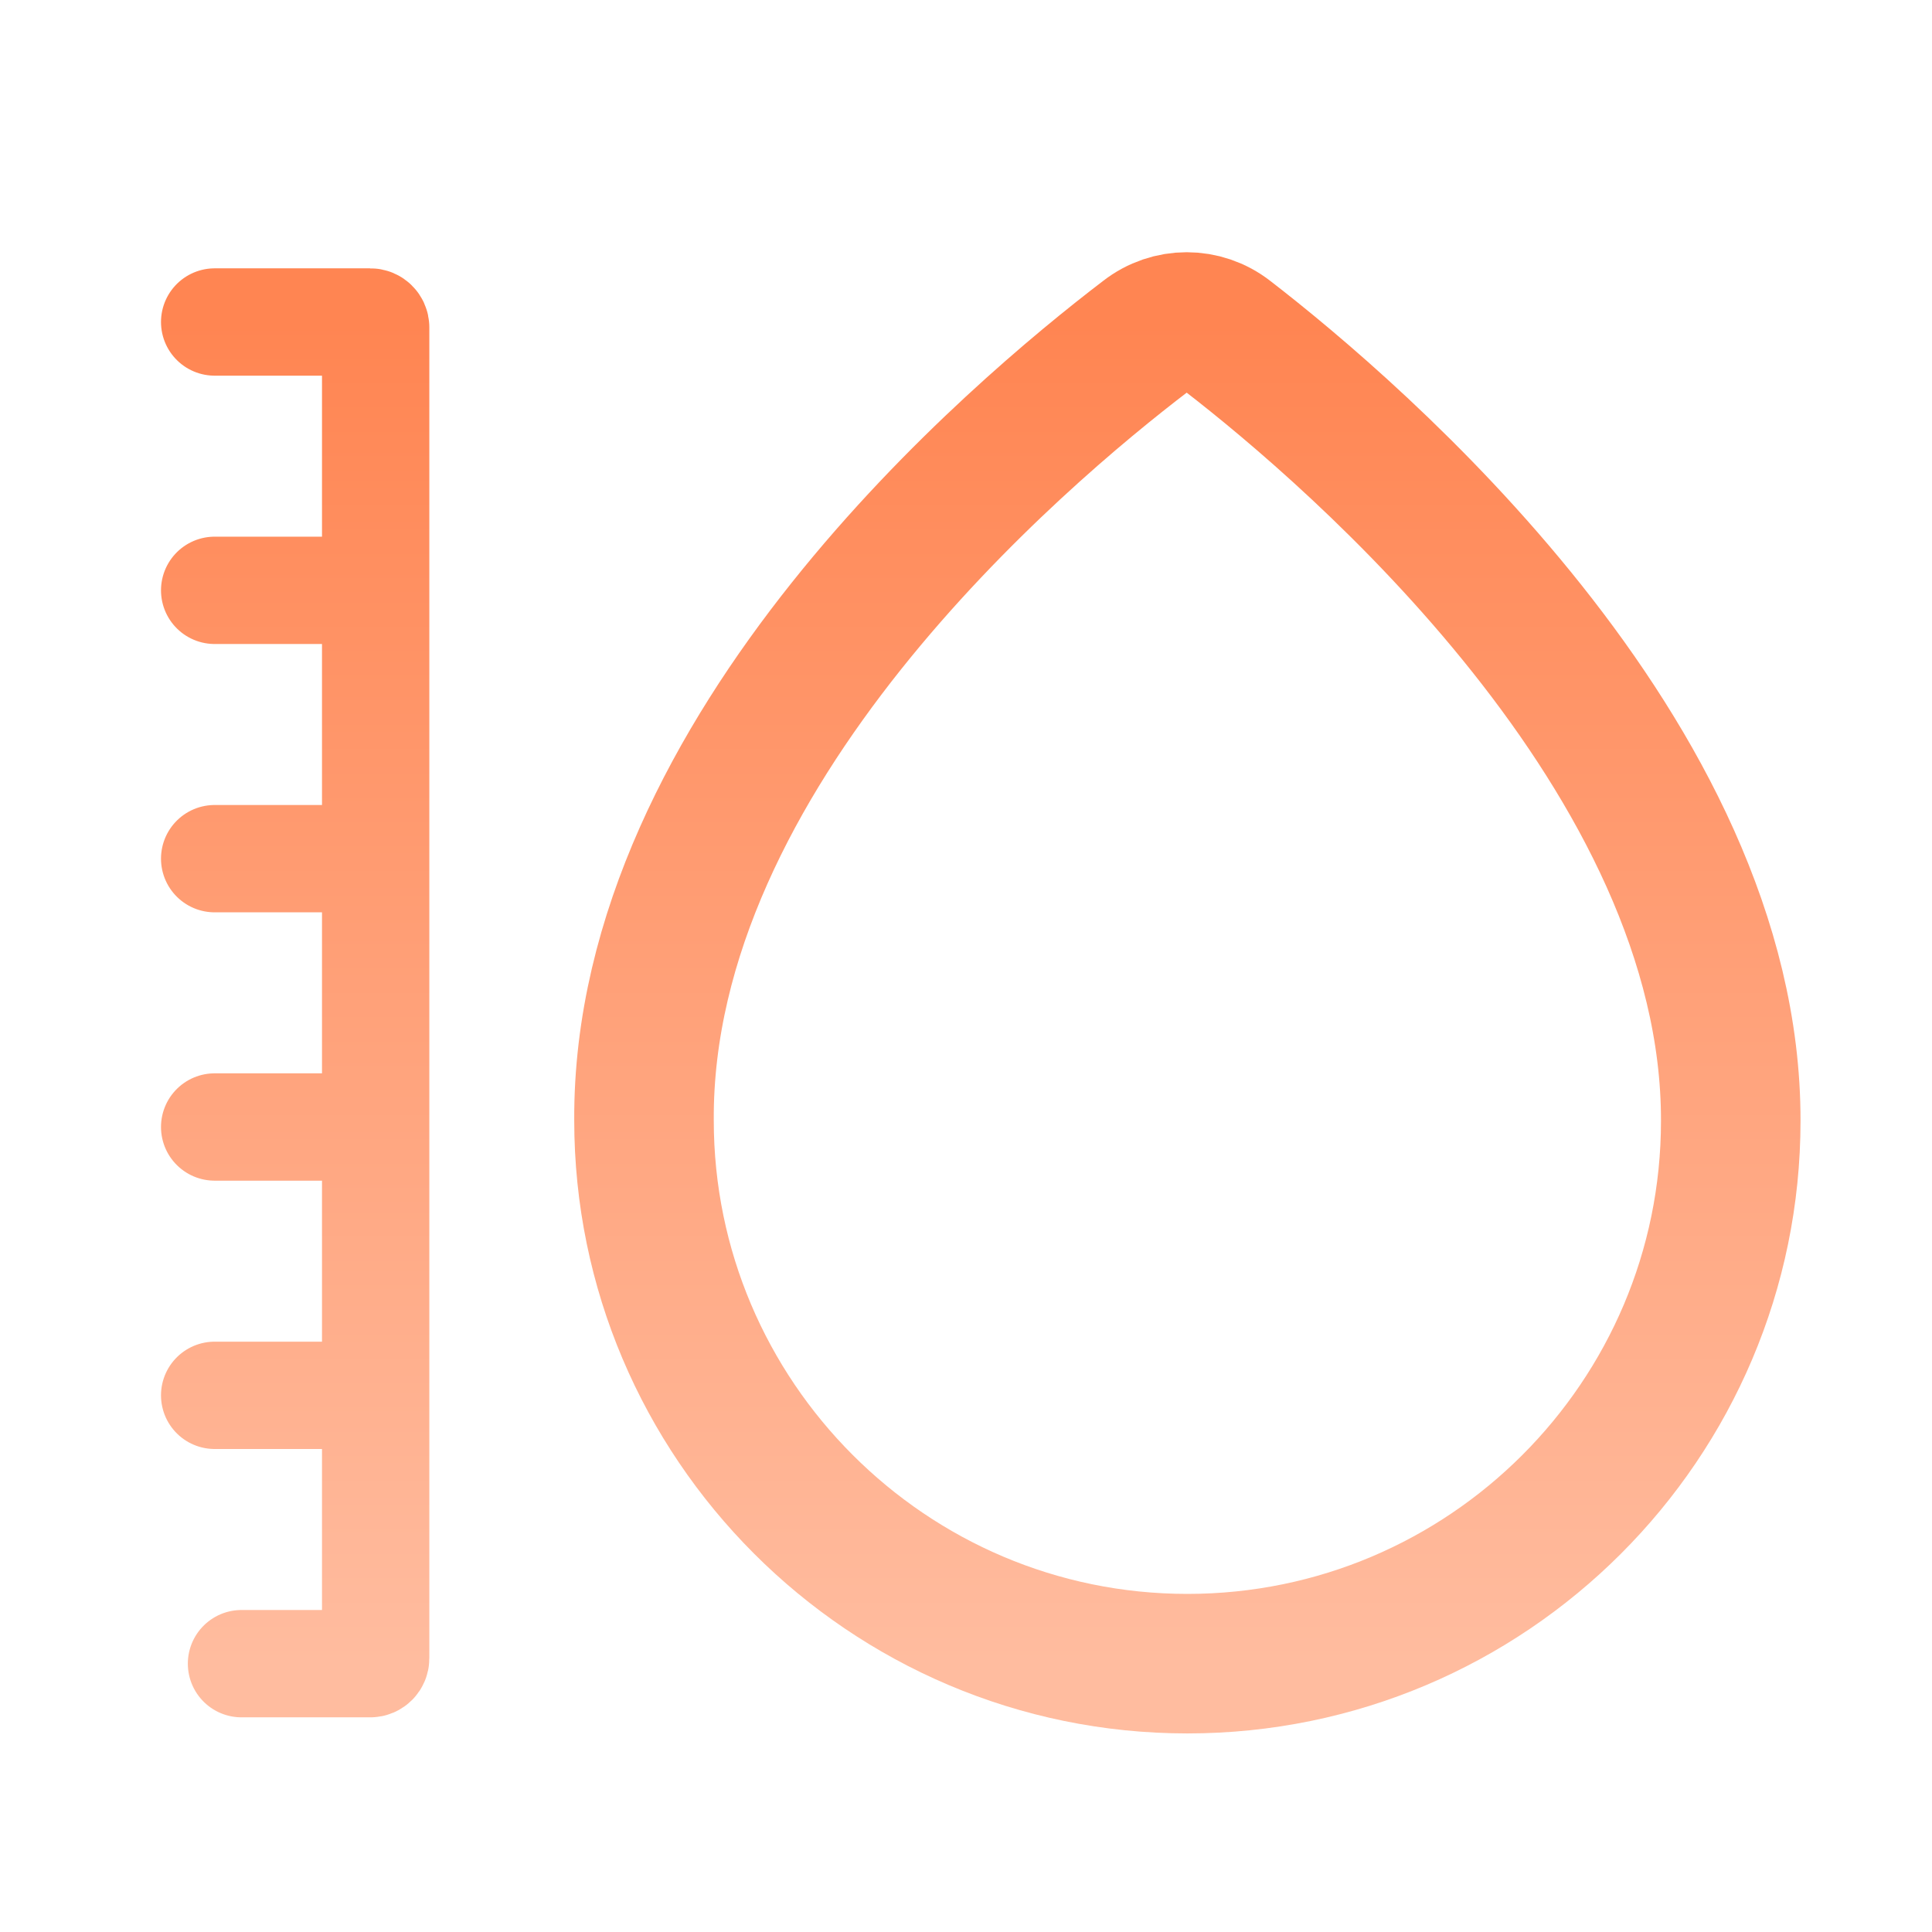
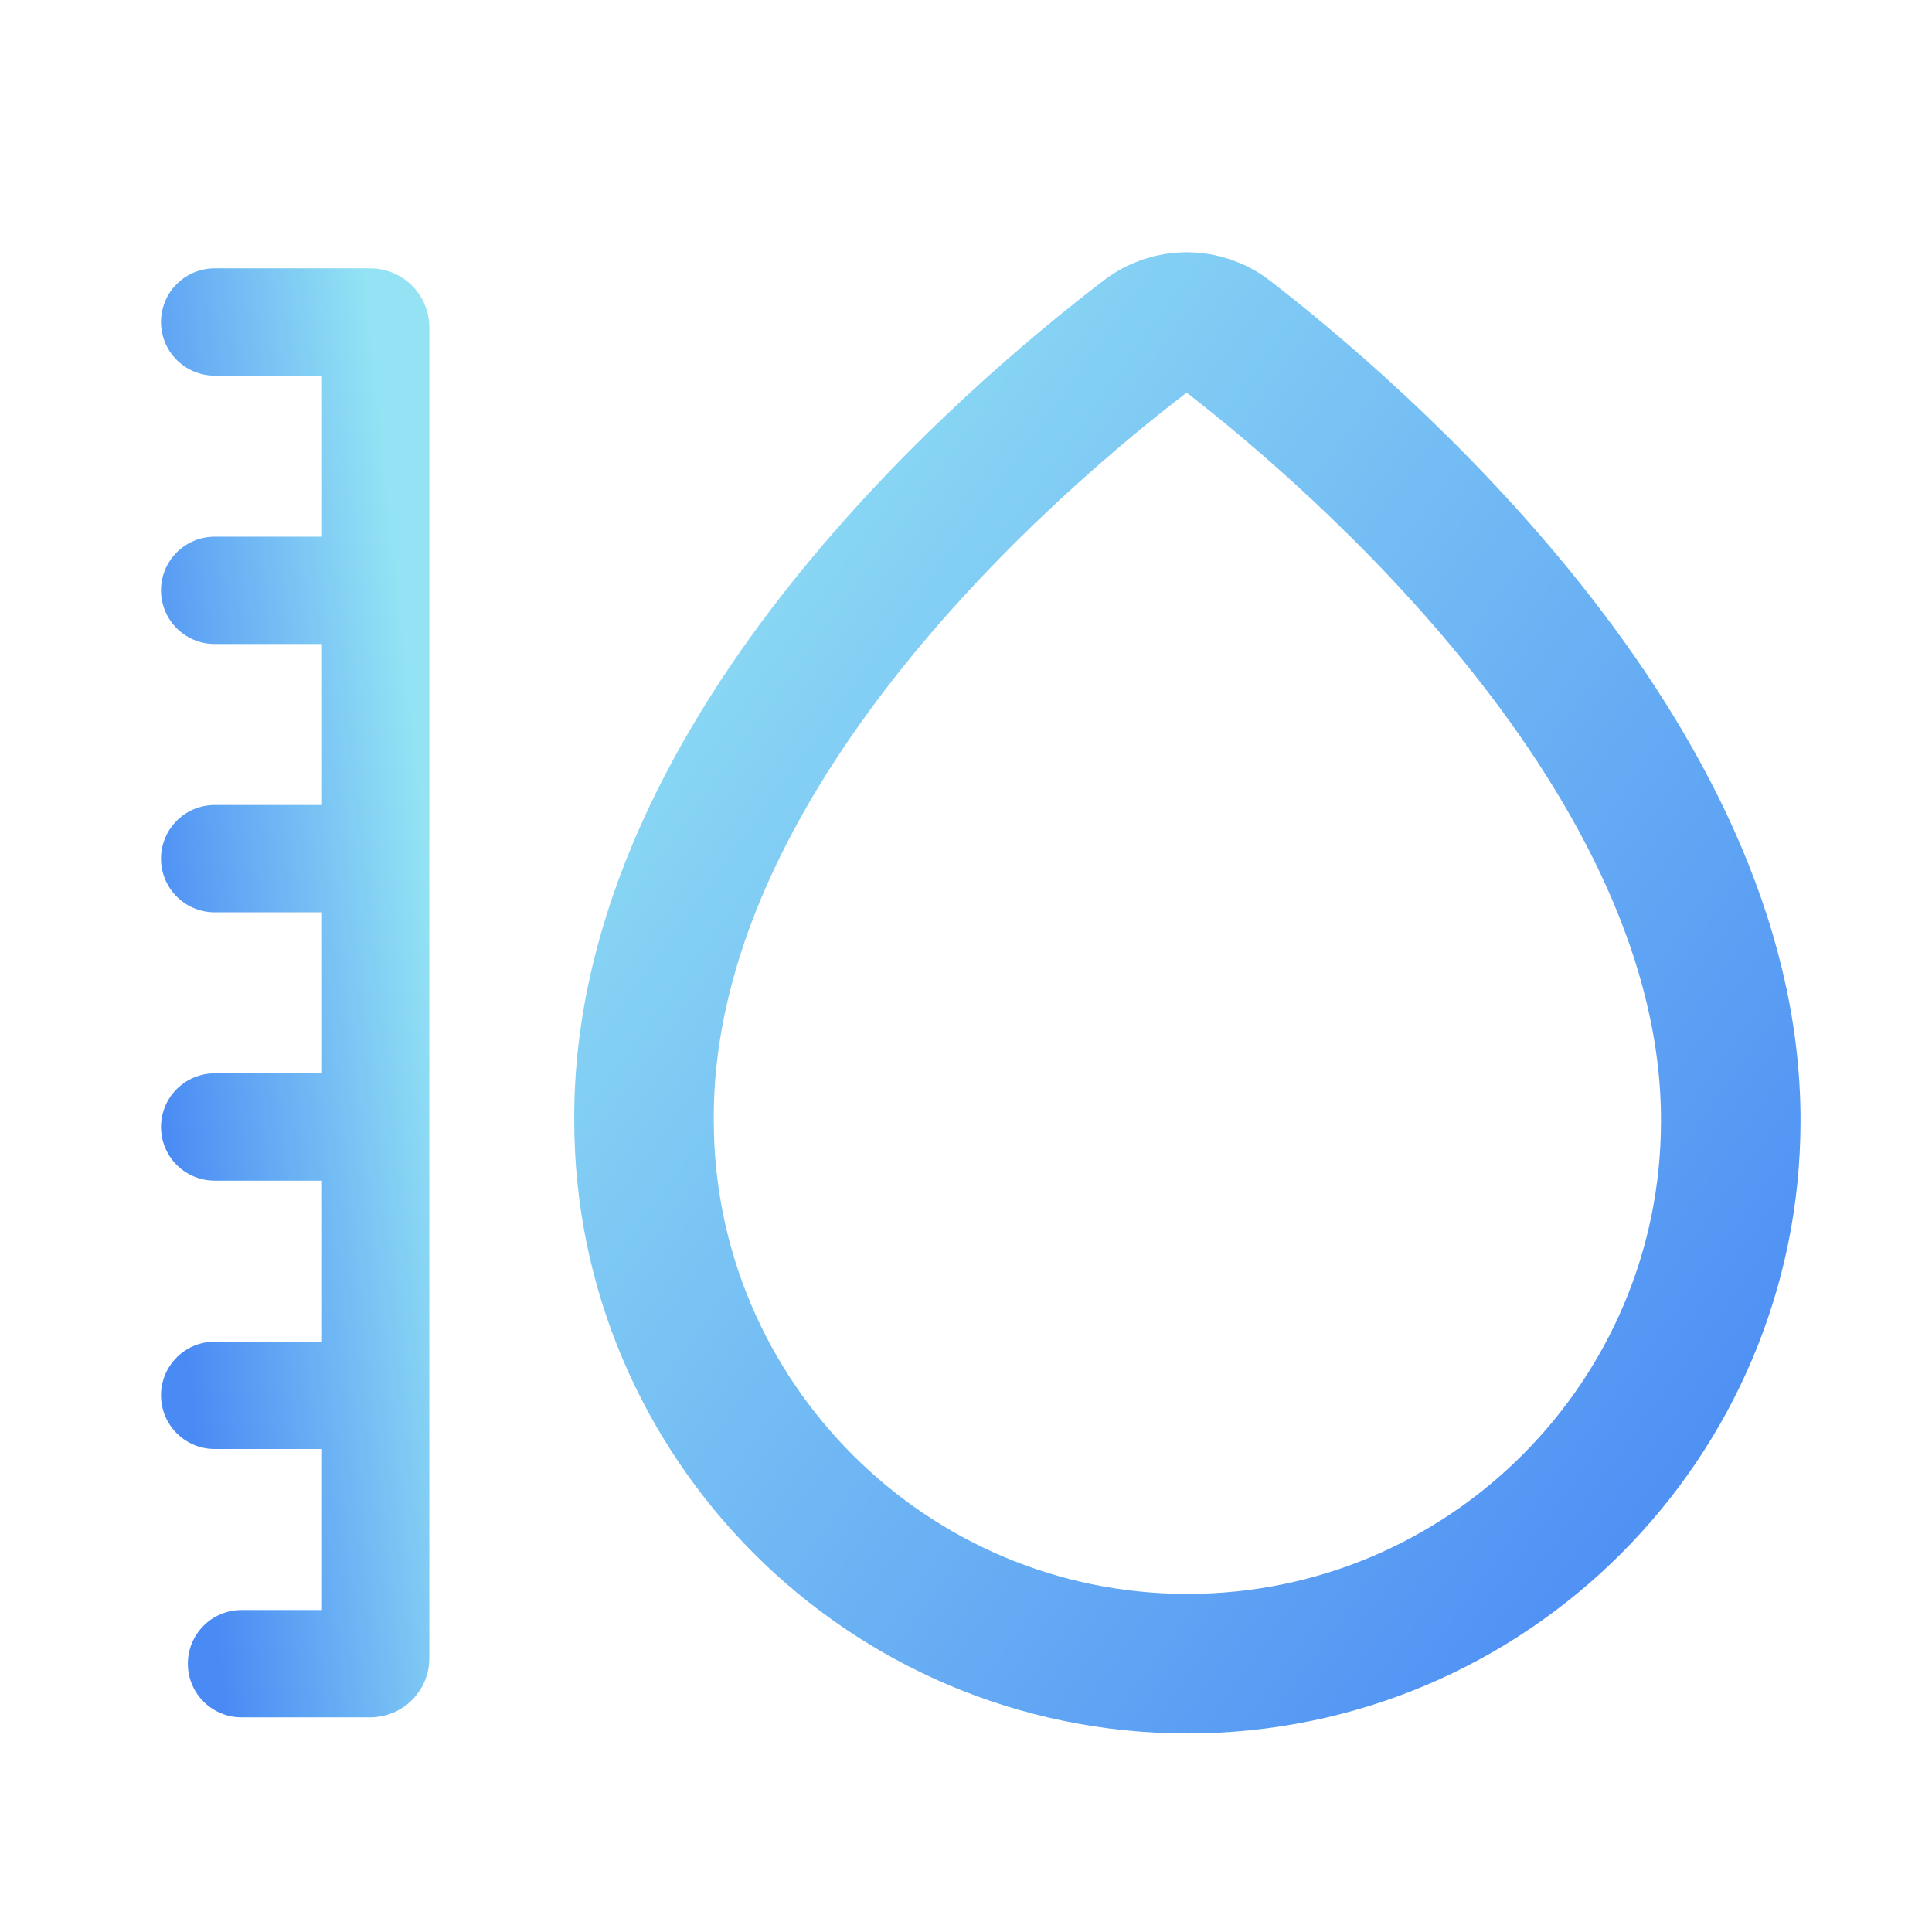
<svg xmlns="http://www.w3.org/2000/svg" width="36" height="36" viewBox="0 0 36 36" fill="none">
-   <path d="M22.875 6.263C22.425 5.912 21.8 5.912 21.35 6.263C18.975 8.075 11.963 13.988 12 20.875C12 26.45 16.538 31 22.125 31C27.713 31 32.25 26.462 32.25 20.887C32.263 14.1 25.238 8.088 22.875 6.263Z" stroke="url(#paint0_linear_62_5759)" stroke-width="2.6" stroke-miterlimit="10" />
-   <path d="M4.5 31H6.9C6.955 31 7 30.955 7 30.9V26M7 26H4M7 26V21M7 21H4M7 21V16M7 16H4M7 16V11M7 11H4M7 11V6.1C7 6.045 6.955 6 6.9 6H4" stroke="url(#paint1_linear_62_5759)" stroke-width="2" stroke-linecap="round" />
+   <path d="M22.875 6.263C22.425 5.912 21.8 5.912 21.35 6.263C18.975 8.075 11.963 13.988 12 20.875C12 26.45 16.538 31 22.125 31C27.713 31 32.25 26.462 32.25 20.887C32.263 14.1 25.238 8.088 22.875 6.263Z" stroke="url(#paint0_linear_32_637)" stroke-width="2.6" stroke-miterlimit="10" />
+   <path d="M4.5 31H6.9C6.955 31 7 30.955 7 30.9V26M7 26H4M7 26V21M7 21H4M7 21V16M7 16H4M7 16V11M7 11H4M7 11V6.1C7 6.045 6.955 6 6.9 6H4" stroke="url(#paint1_linear_32_637)" stroke-width="2" stroke-linecap="round" />
  <defs>
-     <linearGradient id="paint0_linear_62_5759" x1="22.125" y1="6" x2="22.125" y2="31" gradientUnits="userSpaceOnUse">
-       <stop stop-color="#FF8552" />
-       <stop offset="1" stop-color="#FFBC9F" />
+     <linearGradient id="paint0_linear_32_637" x1="31.679" y1="31" x2="7.283" y2="13.404" gradientUnits="userSpaceOnUse">
+       <stop stop-color="#4A8AF4" />
+       <stop offset="1" stop-color="#93E3F4" />
    </linearGradient>
-     <linearGradient id="paint1_linear_62_5759" x1="5.5" y1="6" x2="5.5" y2="31" gradientUnits="userSpaceOnUse">
-       <stop stop-color="#FF8552" />
-       <stop offset="1" stop-color="#FFBC9F" />
+     <linearGradient id="paint1_linear_32_637" x1="4.085" y1="31" x2="9.517" y2="30.419" gradientUnits="userSpaceOnUse">
+       <stop stop-color="#4A8AF4" />
+       <stop offset="1" stop-color="#93E3F4" />
    </linearGradient>
  </defs>
</svg>
